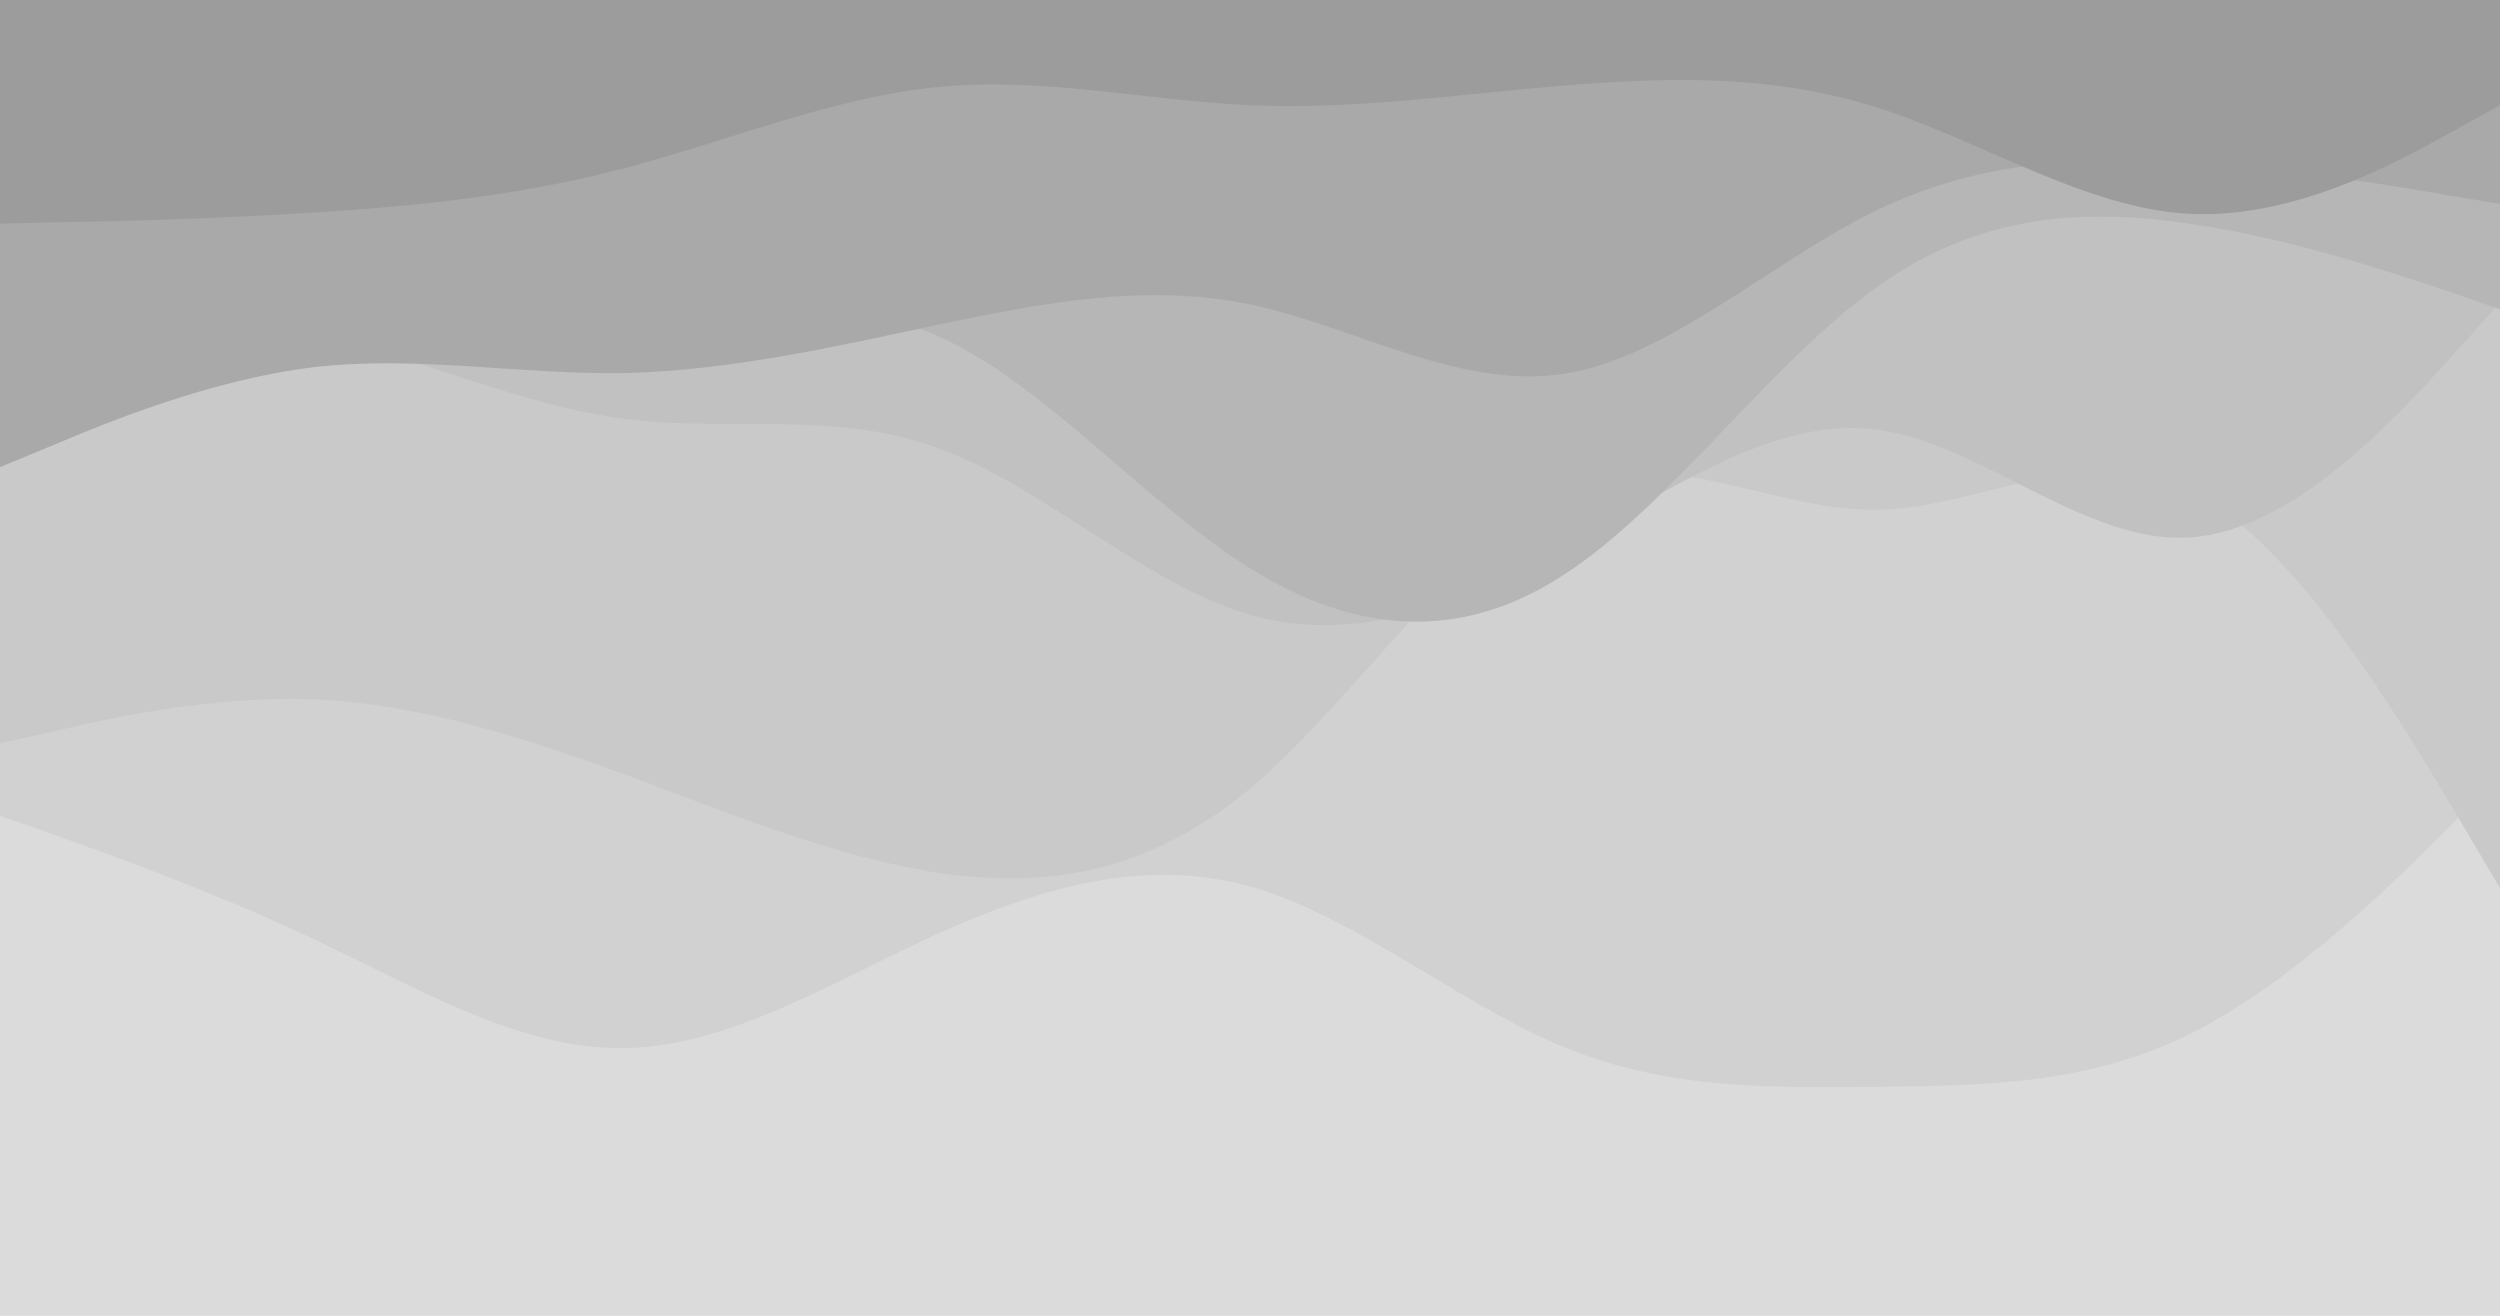
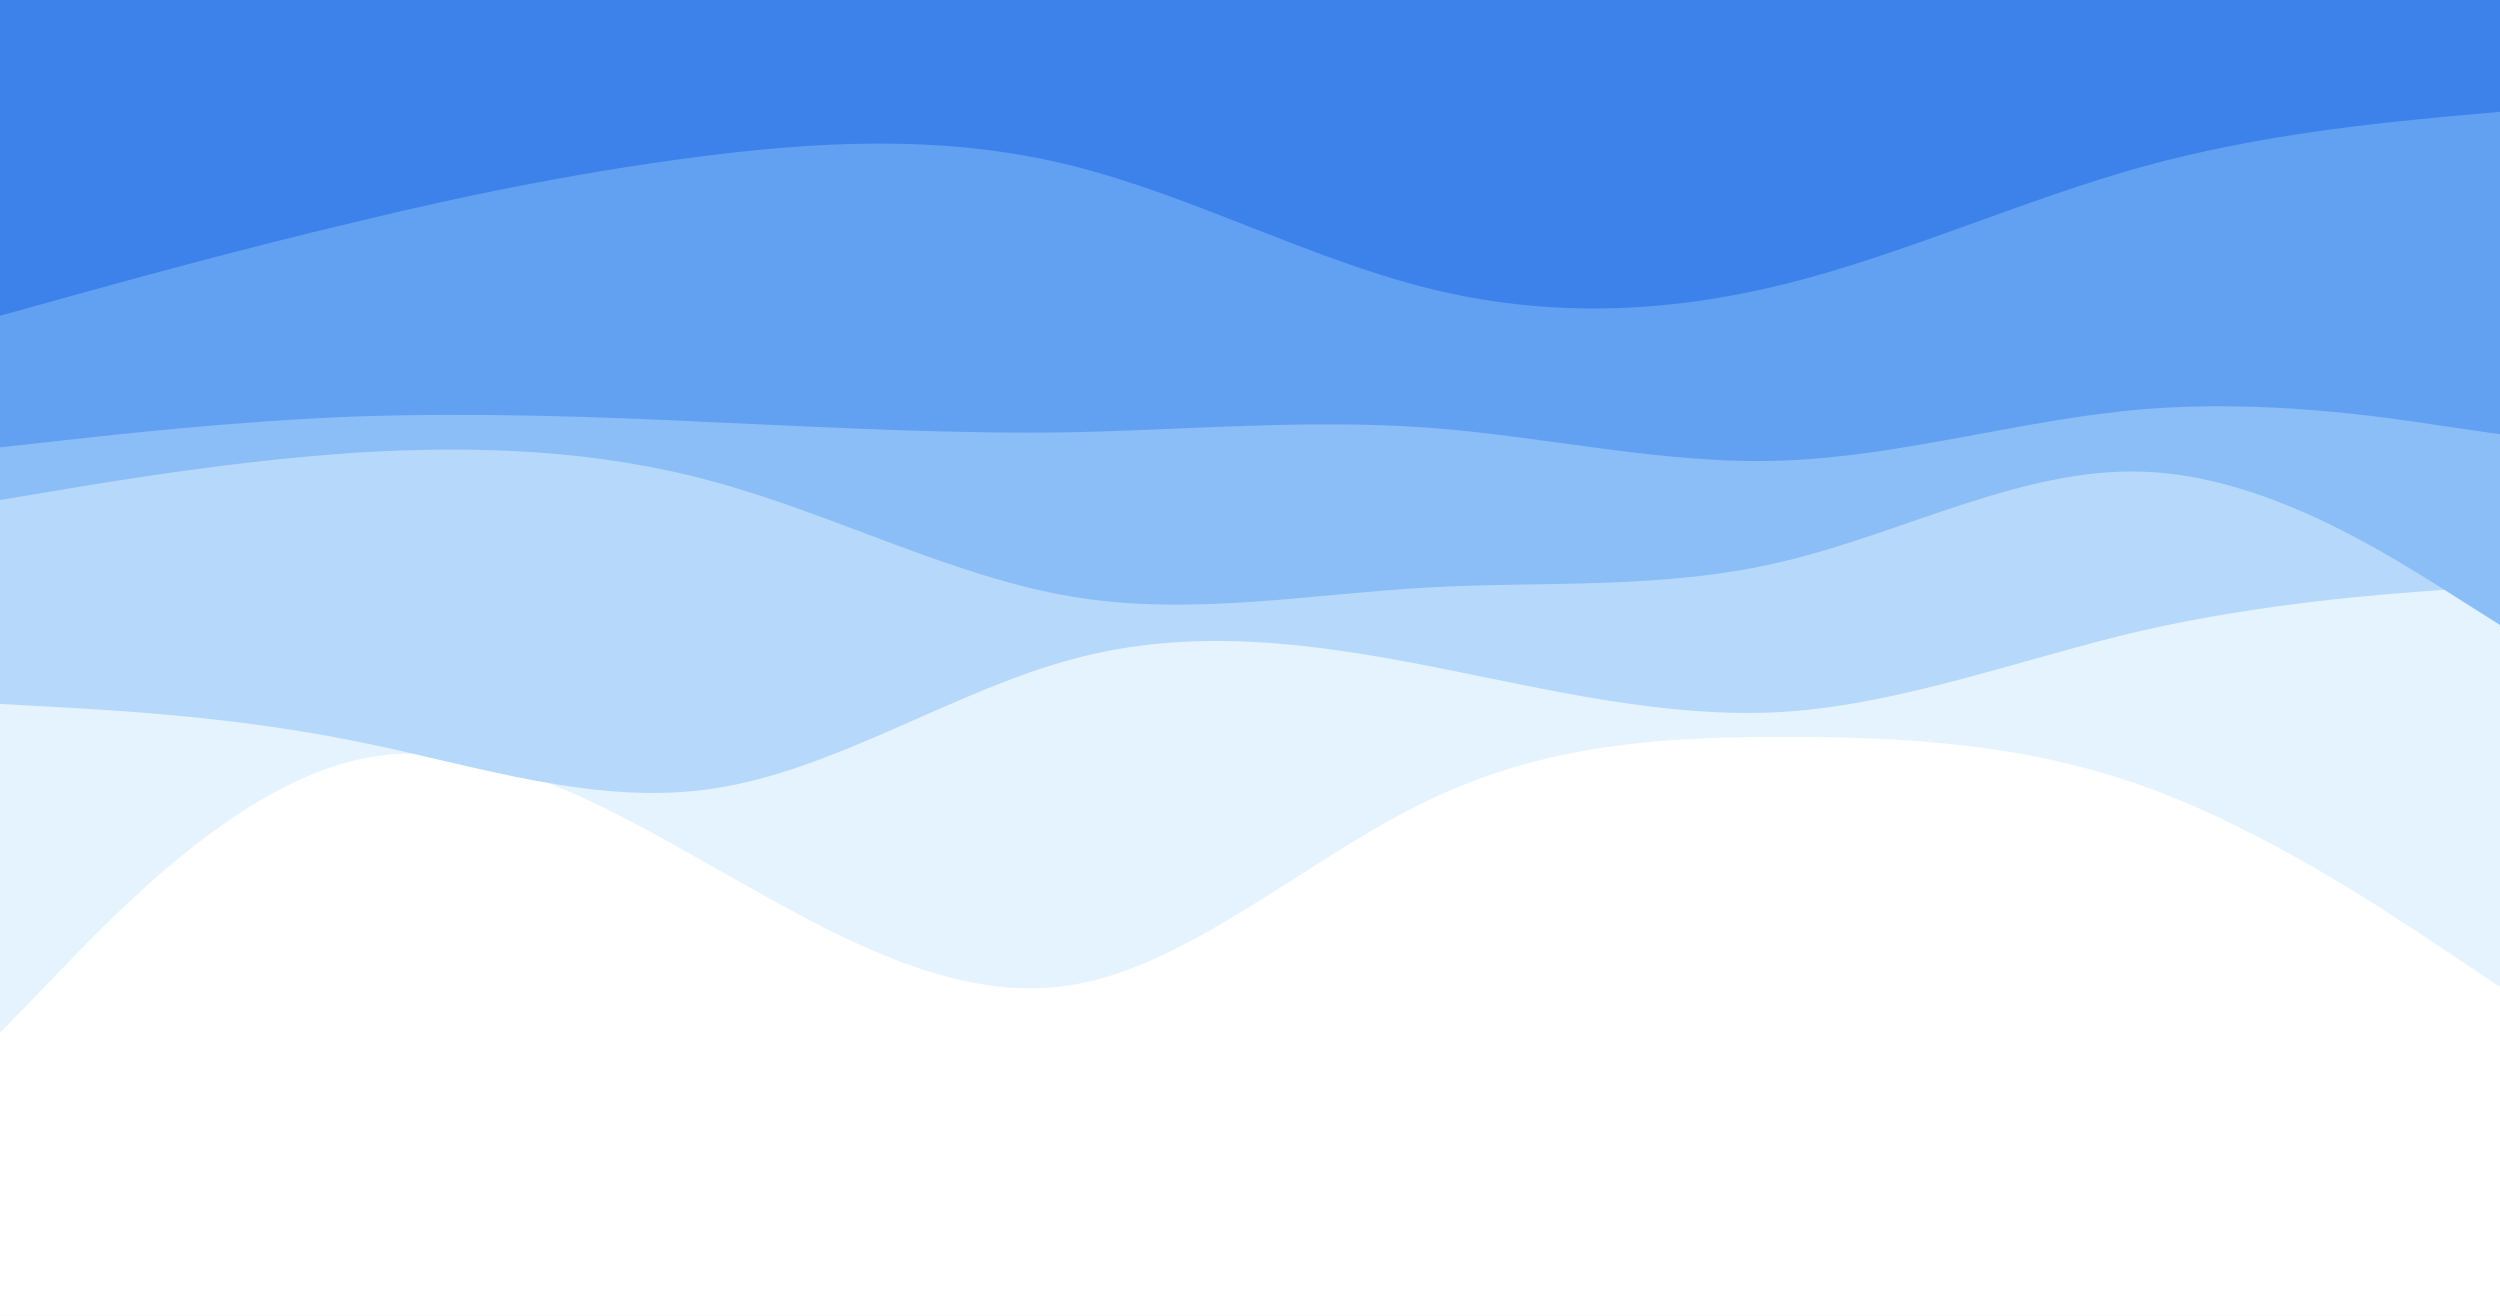
<svg xmlns="http://www.w3.org/2000/svg" id="visual" viewBox="0 0 380 200" width="380" height="200" preserveAspectRatio="none" version="1.1">
-   <rect x="0" y="0" width="380" height="200" fill="#DBDBDB" />
-   <path d="M0 124L8 126.8C16 129.7 32 135.3 47.8 142.8C63.7 150.3 79.3 159.7 95.2 159.3C111 159 127 149 142.8 141.8C158.7 134.7 174.3 130.3 190.2 134.8C206 139.3 222 152.7 237.8 159.2C253.7 165.7 269.3 165.3 285.2 165.2C301 165 317 165 332.8 157.2C348.7 149.3 364.3 133.7 372.2 125.8L380 118L380 0L372.2 0C364.3 0 348.7 0 332.8 0C317 0 301 0 285.2 0C269.3 0 253.7 0 237.8 0C222 0 206 0 190.2 0C174.3 0 158.7 0 142.8 0C127 0 111 0 95.2 0C79.3 0 63.7 0 47.8 0C32 0 16 0 8 0L0 0Z" fill="#d1d1d1" />
-   <path d="M0 113L8 111.2C16 109.3 32 105.7 47.8 106.3C63.7 107 79.3 112 95.2 117.8C111 123.7 127 130.3 142.8 132.7C158.7 135 174.3 133 190.2 119.7C206 106.3 222 81.7 237.8 74.5C253.7 67.3 269.3 77.7 285.2 77.5C301 77.3 317 66.7 332.8 74.5C348.7 82.3 364.3 108.7 372.2 121.8L380 135L380 0L372.2 0C364.3 0 348.7 0 332.8 0C317 0 301 0 285.2 0C269.3 0 253.7 0 237.8 0C222 0 206 0 190.2 0C174.3 0 158.7 0 142.8 0C127 0 111 0 95.2 0C79.3 0 63.7 0 47.8 0C32 0 16 0 8 0L0 0Z" fill="#c9c9c9" />
-   <path d="M0 48L8 47.8C16 47.7 32 47.3 47.8 50.8C63.7 54.3 79.3 61.7 95.2 63.7C111 65.7 127 62.3 142.8 68.2C158.7 74 174.3 89 190.2 93.5C206 98 222 92 237.8 83.3C253.7 74.7 269.3 63.3 285.2 65.3C301 67.3 317 82.7 332.8 81.7C348.7 80.7 364.3 63.3 372.2 54.7L380 46L380 0L372.2 0C364.3 0 348.7 0 332.8 0C317 0 301 0 285.2 0C269.3 0 253.7 0 237.8 0C222 0 206 0 190.2 0C174.3 0 158.7 0 142.8 0C127 0 111 0 95.2 0C79.3 0 63.7 0 47.8 0C32 0 16 0 8 0L0 0Z" fill="#c1c1c1" />
-   <path d="M0 52L8 50.8C16 49.7 32 47.3 47.8 47.3C63.7 47.3 79.3 49.7 95.2 48.8C111 48 127 44 142.8 51.2C158.7 58.3 174.3 76.7 190.2 86.5C206 96.3 222 97.7 237.8 87.3C253.7 77 269.3 55 285.2 43.7C301 32.3 317 31.7 332.8 34C348.7 36.3 364.3 41.7 372.2 44.3L380 47L380 0L372.2 0C364.3 0 348.7 0 332.8 0C317 0 301 0 285.2 0C269.3 0 253.7 0 237.8 0C222 0 206 0 190.2 0C174.3 0 158.7 0 142.8 0C127 0 111 0 95.2 0C79.3 0 63.7 0 47.8 0C32 0 16 0 8 0L0 0Z" fill="#b6b6b6" />
-   <path d="M0 71L8 67.7C16 64.3 32 57.7 47.8 55.8C63.7 54 79.3 57 95.2 56.7C111 56.3 127 52.7 142.8 49.3C158.7 46 174.3 43 190.2 46.3C206 49.7 222 59.3 237.8 56.8C253.7 54.3 269.3 39.7 285.2 32C301 24.3 317 23.7 332.8 24.7C348.7 25.7 364.3 28.3 372.2 29.7L380 31L380 0L372.2 0C364.3 0 348.7 0 332.8 0C317 0 301 0 285.2 0C269.3 0 253.7 0 237.8 0C222 0 206 0 190.2 0C174.3 0 158.7 0 142.8 0C127 0 111 0 95.2 0C79.3 0 63.7 0 47.8 0C32 0 16 0 8 0L0 0Z" fill="#a9a9a9" />
-   <path d="M0 34L8 33.8C16 33.7 32 33.3 47.8 32.3C63.7 31.3 79.3 29.7 95.2 25.5C111 21.3 127 14.7 142.8 13.2C158.7 11.7 174.3 15.3 190.2 16C206 16.7 222 14.3 237.8 13C253.7 11.7 269.3 11.3 285.2 16.3C301 21.3 317 31.7 332.8 32.5C348.7 33.3 364.3 24.7 372.2 20.3L380 16L380 0L372.2 0C364.3 0 348.7 0 332.8 0C317 0 301 0 285.2 0C269.3 0 253.7 0 237.8 0C222 0 206 0 190.2 0C174.3 0 158.7 0 142.8 0C127 0 111 0 95.2 0C79.3 0 63.7 0 47.8 0C32 0 16 0 8 0L0 0Z" fill="#9c9c9c" />
+   <rect x="0" y="0" width="380" height="200" fill="#ffffff" />
+   <path d="M0 157L9 147.7C18 138.3 36 119.7 54.2 115.5C72.3 111.3 90.7 121.7 108.8 132C127 142.3 145 152.7 163 149.7C181 146.7 199 130.3 217 121.7C235 113 253 112 271.2 112C289.3 112 307.7 113 325.8 119.5C344 126 362 138 371 144L380 150L380 0L371 0C362 0 344 0 325.8 0C307.7 0 289.3 0 271.2 0C253 0 235 0 217 0C199 0 181 0 163 0C145 0 127 0 108.8 0C90.7 0 72.3 0 54.2 0C36 0 18 0 9 0L0 0Z" fill="#e5f3ff" />
+   <path d="M0 107L9 107.5C18 108 36 109 54.2 112.7C72.3 116.3 90.7 122.7 108.8 119.8C127 117 145 105 163 100.2C181 95.3 199 97.7 217 101.2C235 104.7 253 109.3 271.2 108.2C289.3 107 307.7 100 325.8 95.8C344 91.7 362 90.3 371 89.7L380 89L380 0L371 0C362 0 344 0 325.8 0C307.7 0 289.3 0 271.2 0C253 0 235 0 217 0C199 0 181 0 163 0C145 0 127 0 108.8 0C90.7 0 72.3 0 54.2 0C36 0 18 0 9 0L0 0Z" fill="#b6d9fb" />
+   <path d="M0 76L9 74.5C18 73 36 70 54.2 68.8C72.3 67.7 90.7 68.3 108.8 73.3C127 78.3 145 87.7 163 90.7C181 93.7 199 90.3 217 89.3C235 88.3 253 89.7 271.2 85.3C289.3 81 307.7 71 325.8 71.7C344 72.3 362 83.7 371 89.3L380 95L380 0L371 0C362 0 344 0 325.8 0C307.7 0 289.3 0 271.2 0C253 0 235 0 217 0C199 0 181 0 163 0C145 0 127 0 108.8 0C90.7 0 72.3 0 54.2 0C36 0 18 0 9 0L0 0Z" fill="#8bbdf7" />
+   <path d="M0 68L9 67C18 66 36 64 54.2 63.3C72.3 62.7 90.7 63.3 108.8 64.2C127 65 145 66 163 65.7C181 65.3 199 63.7 217 65C235 66.3 253 70.7 271.2 70C289.3 69.3 307.7 63.7 325.8 62.2C344 60.7 362 63.3 371 64.7L380 66L380 0L371 0C362 0 344 0 325.8 0C307.7 0 289.3 0 271.2 0C253 0 235 0 217 0C199 0 181 0 163 0C145 0 127 0 108.8 0C90.7 0 72.3 0 54.2 0C36 0 18 0 9 0L0 0Z" fill="#62a0f2" />
+   <path d="M0 48L9 45.5C18 43 36 38 54.2 33.7C72.3 29.3 90.7 25.7 108.8 23.5C127 21.3 145 20.7 163 25.2C181 29.7 199 39.3 217 43.8C235 48.3 253 47.7 271.2 43.2C289.3 38.7 307.7 30.3 325.8 25.3C344 20.3 362 18.7 371 17.8L380 17L380 0L371 0C362 0 344 0 325.8 0C307.7 0 289.3 0 271.2 0C253 0 235 0 217 0C199 0 181 0 163 0C145 0 127 0 108.8 0C90.7 0 72.3 0 54.2 0C36 0 18 0 9 0L0 0Z" fill="#3d82ea" />
</svg>
